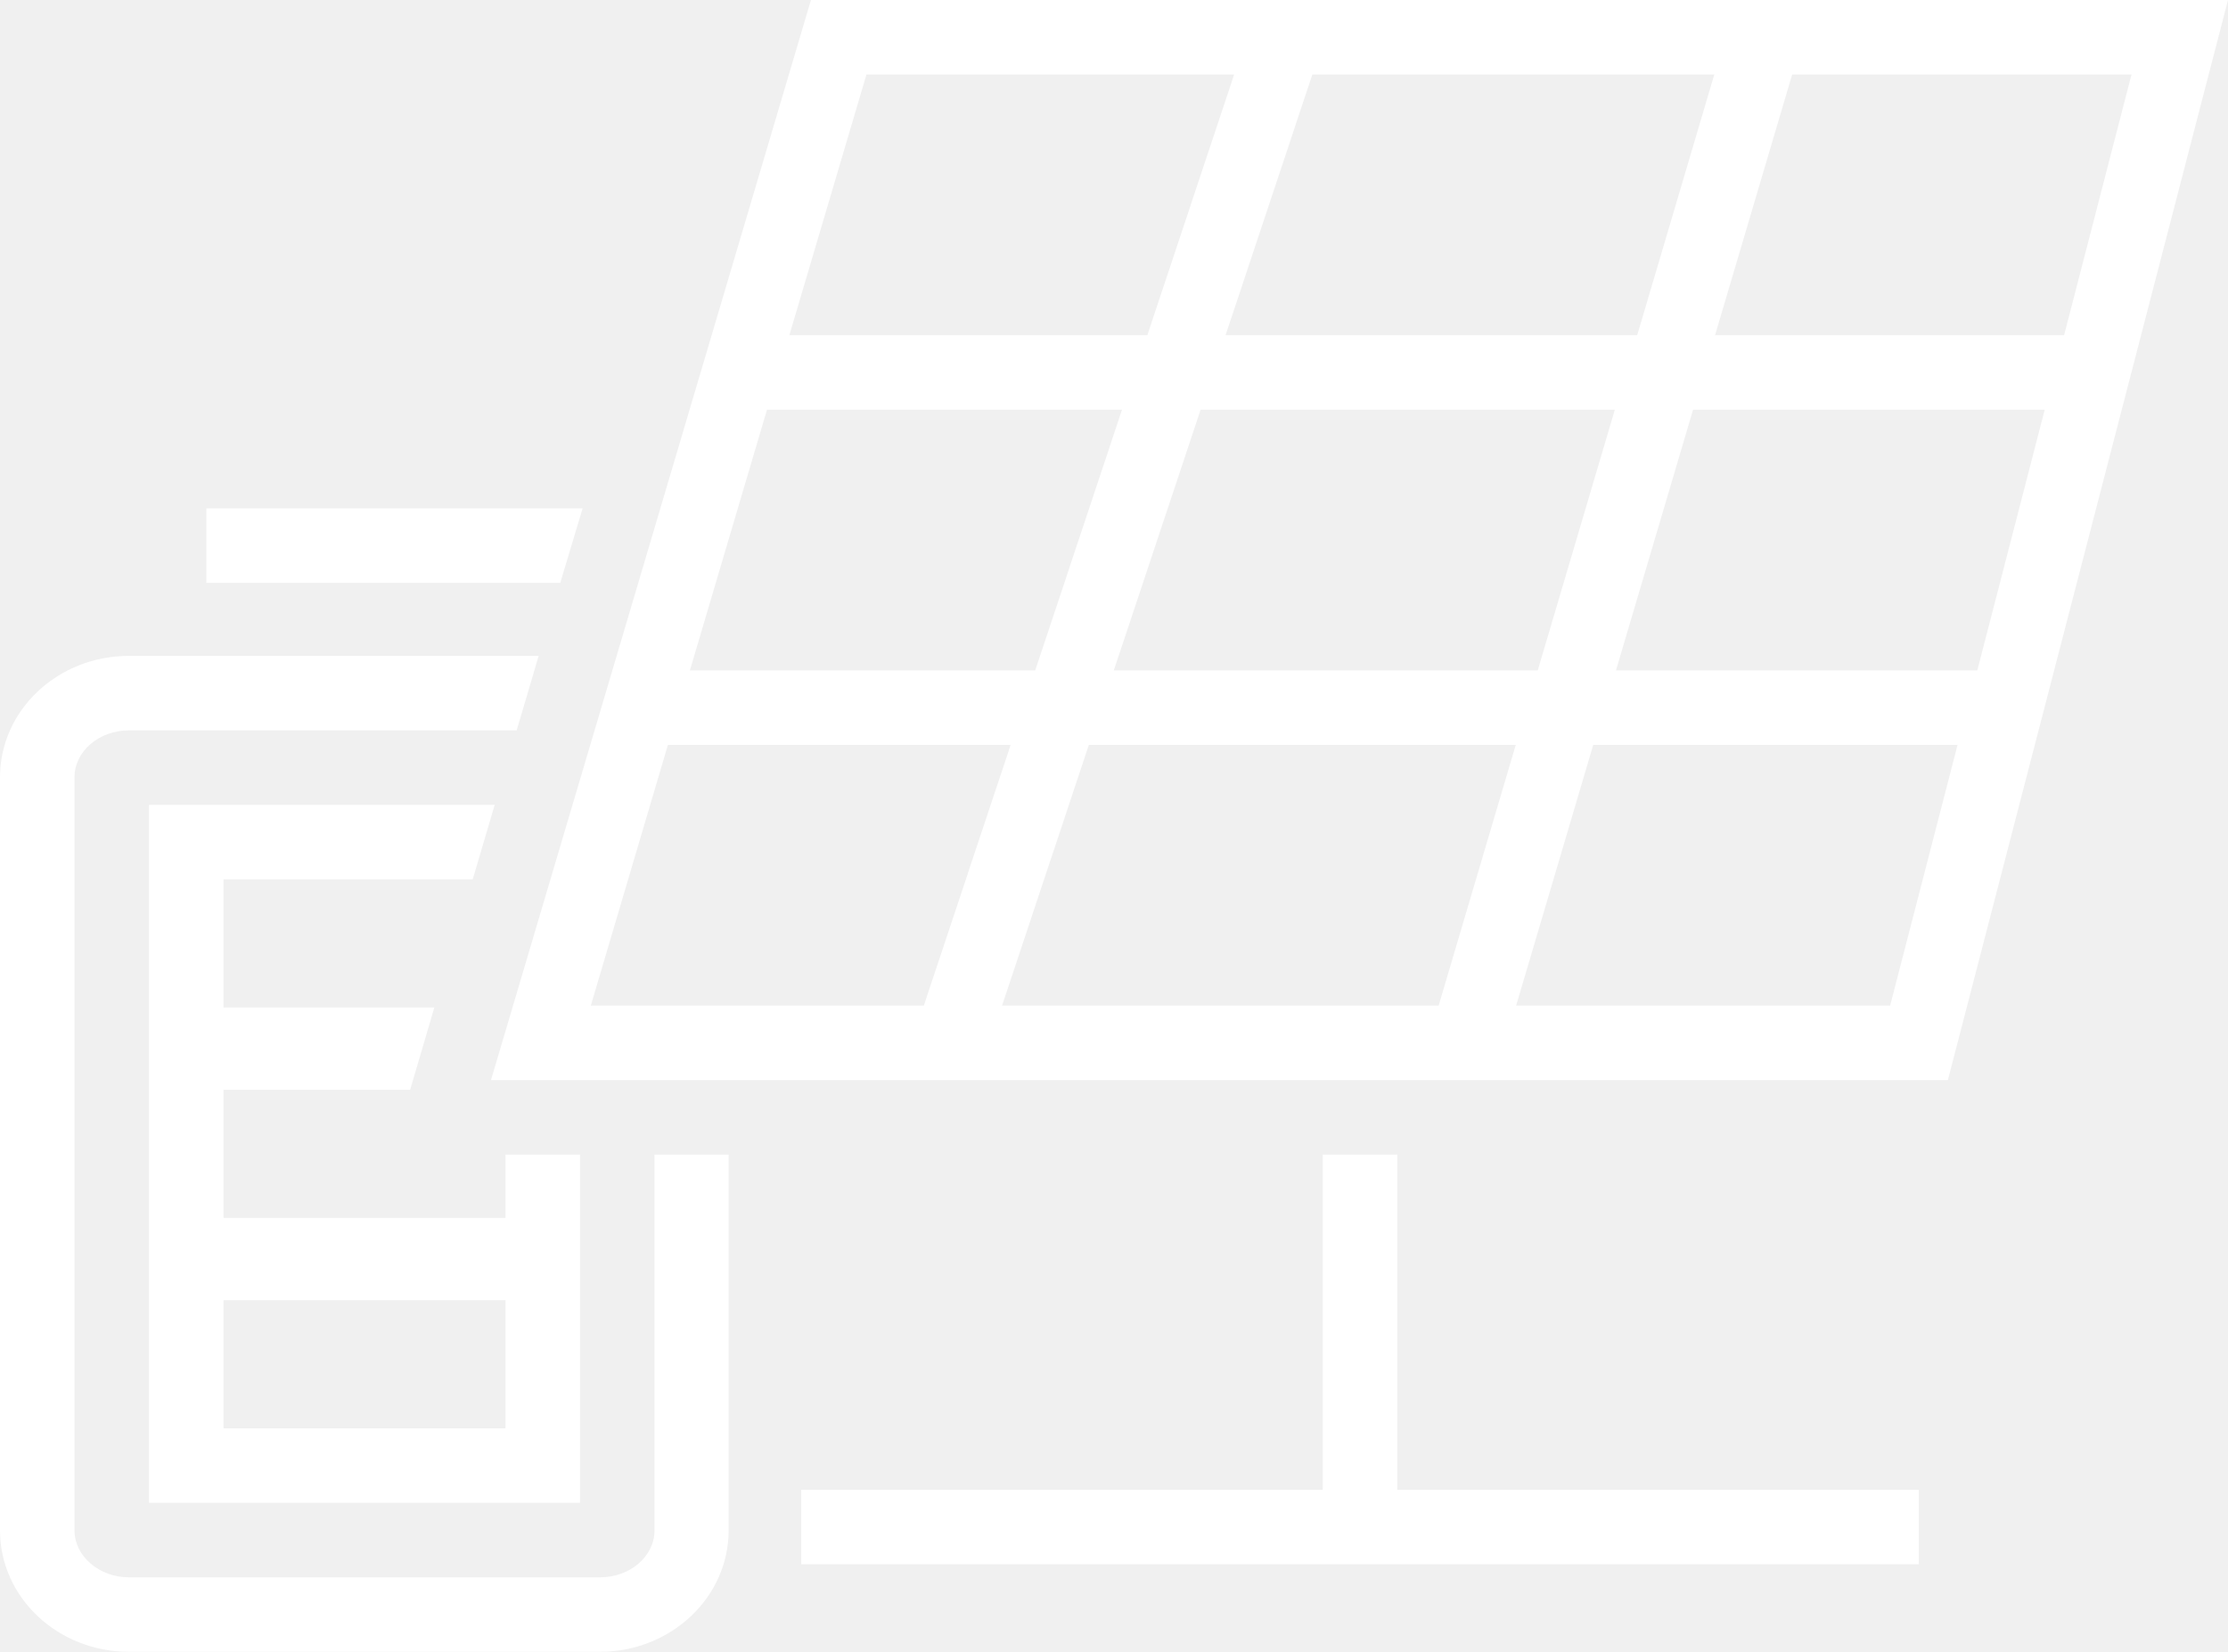
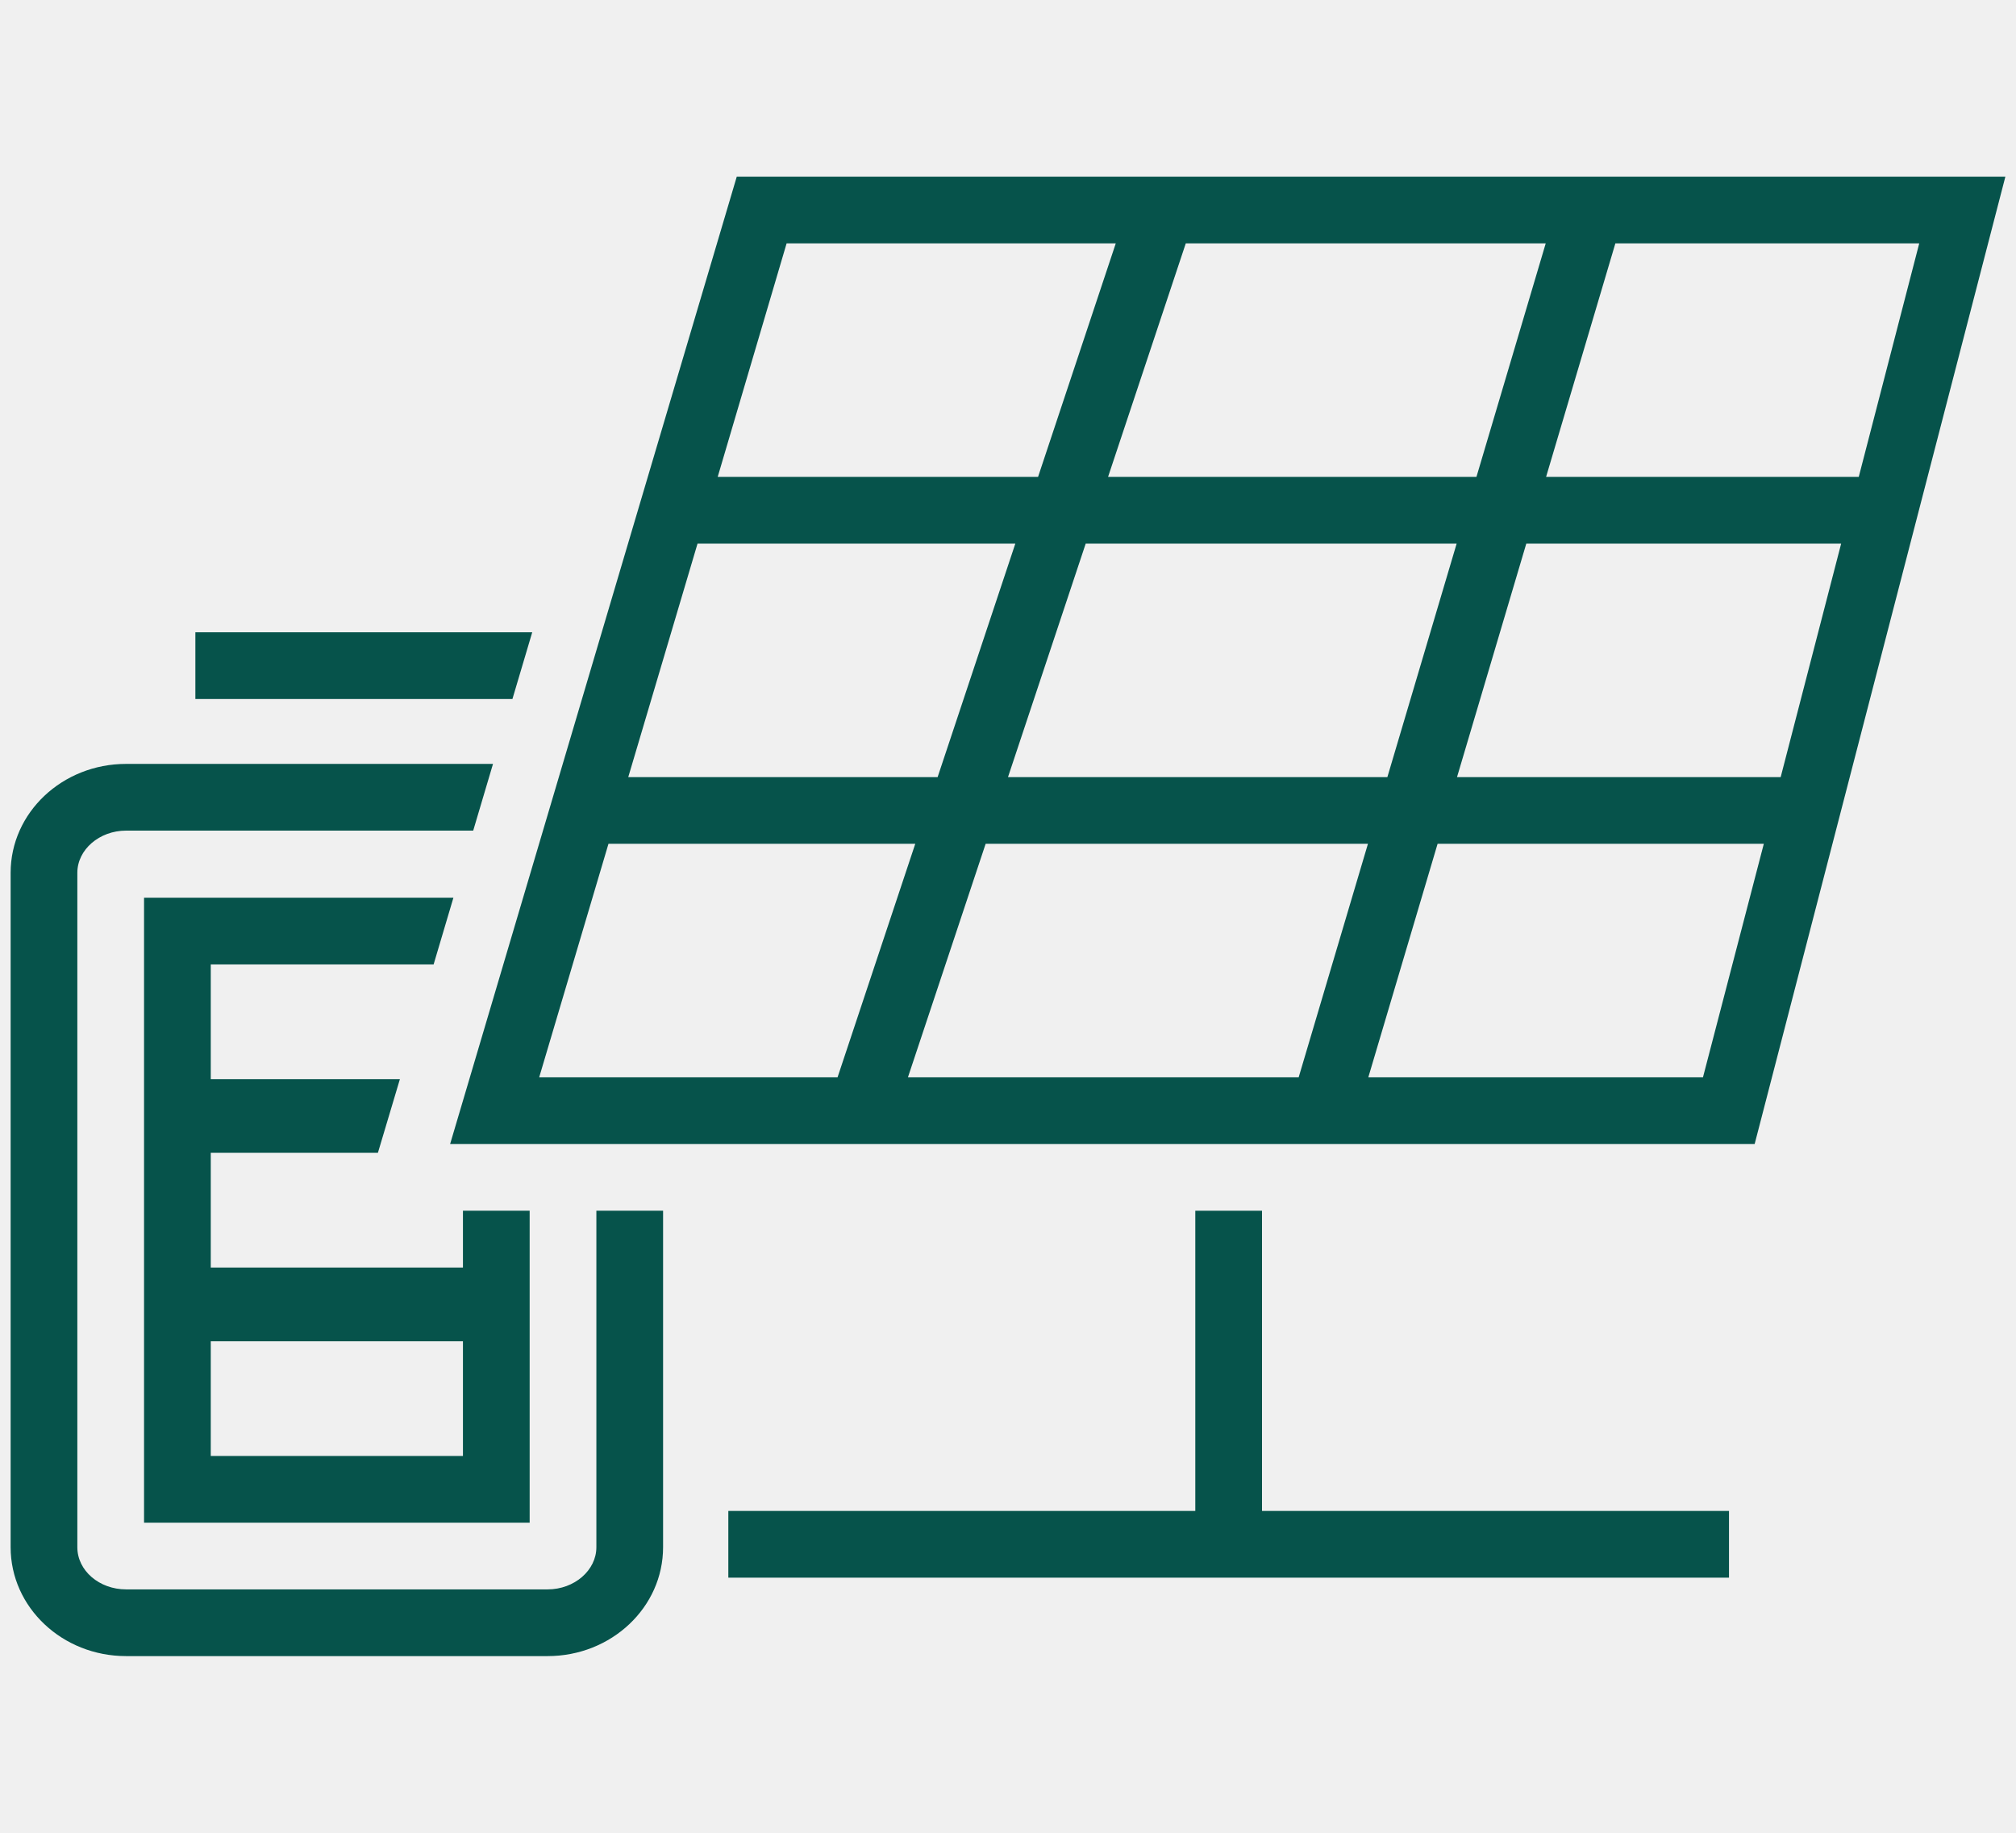
- <svg xmlns="http://www.w3.org/2000/svg" version="1.1" id="Menu_x5F_photovoltaic" x="0px" y="0px" viewBox="0 0 59.81 44.35" style="enable-background:new 0 0 59.81 44.35;" xml:space="preserve">
+ <svg xmlns="http://www.w3.org/2000/svg" version="1.1" id="Menu_x5F_photovoltaic" x="0px" y="0px" viewBox="0 0 55 50" style="enable-background:new 0 0 55 50;" xml:space="preserve">
  <style type="text/css">
- 	.st0{fill:#FFFFFF;}
+ 	.st2{fill:none;}
+ 	.st150{fill:#06534B;}
</style>
+   <rect class="st2" width="55" height="50" />
  <g>
    <g>
-       <polygon class="st0" points="37.51,31 35.51,31 35.51,40 21.51,40 21.51,42 51.51,42 51.51,40 37.51,40   " />
-       <path class="st0" d="M21.77,0l-8.59,29h39.11l7.52-29H21.77z M29.9,18l2.33-7h11.12l-2.07,7H29.9z M40.69,20l-2.07,7H26.9l2.33-7    H40.69z M27.79,18h-9.27l2.07-7h9.53L27.79,18z M32.9,9l2.33-7h10.79l-2.07,7H32.9z M45.45,11h9.44l-1.81,7h-9.7L45.45,11z     M46.04,9l2.07-7h9.11l-1.81,7H46.04z M23.26,2h9.87l-2.33,7h-9.61L23.26,2z M17.93,20h9.2l-2.33,7h-8.94L17.93,20z M50.74,27    H40.7l2.07-7h9.78L50.74,27z" />
+       <polygon class="st150" points="34.43,33.03 32.61,33.03 32.61,41.22 19.87,41.22 19.87,43.04 47.17,43.04 47.17,41.22 34.43,41.22       " />
+       <path class="st150" d="M20.1,4.82l-7.82,26.39h35.59l6.84-26.39H20.1z M27.5,21.2l2.12-6.37h10.12l-1.89,6.37H27.5z M37.32,23.02    l-1.89,6.37H24.77l2.12-6.37H37.32z M25.58,21.2h-8.44l1.89-6.37h8.67L25.58,21.2z M30.23,13.01l2.12-6.37h9.82l-1.89,6.37H30.23z     M41.64,14.83h8.59l-1.65,6.37h-8.83L41.64,14.83z M42.18,13.01l1.89-6.37h8.29l-1.65,6.37H42.18z M21.46,6.64h8.98l-2.12,6.37    h-8.74L21.46,6.64z M16.6,23.02h8.37l-2.12,6.37h-8.14L16.6,23.02z M46.46,29.39h-9.13l1.89-6.37h8.9L46.46,29.39z" />
    </g>
    <g>
-       <polygon class="st0" points="5.54,13.65 5.54,15.65 15.04,15.65 15.64,13.65   " />
-       <path class="st0" d="M17.57,31v10.09c0,0.7-0.66,1.26-1.46,1.26H3.46C2.66,42.35,2,41.78,2,41.09V20.87c0-0.7,0.66-1.26,1.46-1.26    h10.41l0.59-2h-11C1.55,17.61,0,19.07,0,20.87v20.22c0,1.8,1.55,3.26,3.46,3.26H16.1c1.91,0,3.46-1.46,3.46-3.26V31H17.57z" />
-       <path class="st0" d="M13.57,31v1.7H6v-3.44h5.01l0.65-2.21H6v-3.44h6.69l0.59-2H4v18.74h11.57V31H13.57z M13.57,38.35H6v-3.44    h7.57V38.35z" />
+       <polygon class="st150" points="5.33,17.25 5.33,19.07 13.98,19.07 14.52,17.25   " />
+       <path class="st150" d="M16.27,33.03v9.18c0,0.63-0.6,1.15-1.33,1.15H3.44c-0.73,0-1.33-0.51-1.33-1.15v-18.4    c0-0.63,0.6-1.15,1.33-1.15h9.47l0.54-1.82H3.44c-1.74,0-3.15,1.33-3.15,2.97v18.4c0,1.64,1.41,2.97,3.15,2.97h11.5    c1.74,0,3.15-1.33,3.15-2.97v-9.18H16.27z" />
+       <path class="st150" d="M12.63,33.03v1.55H5.75v-3.13h4.56l0.6-2.01H5.75v-3.13h6.08l0.54-1.82H3.93v17.05h10.52v-8.51H12.63z     M12.63,39.72H5.75v-3.13h6.88V39.72z" />
    </g>
  </g>
+   <g>
+ </g>
+   <g>
+ </g>
+   <g>
+ </g>
+   <g>
+ </g>
+   <g>
+ </g>
+   <g>
+ </g>
</svg>
